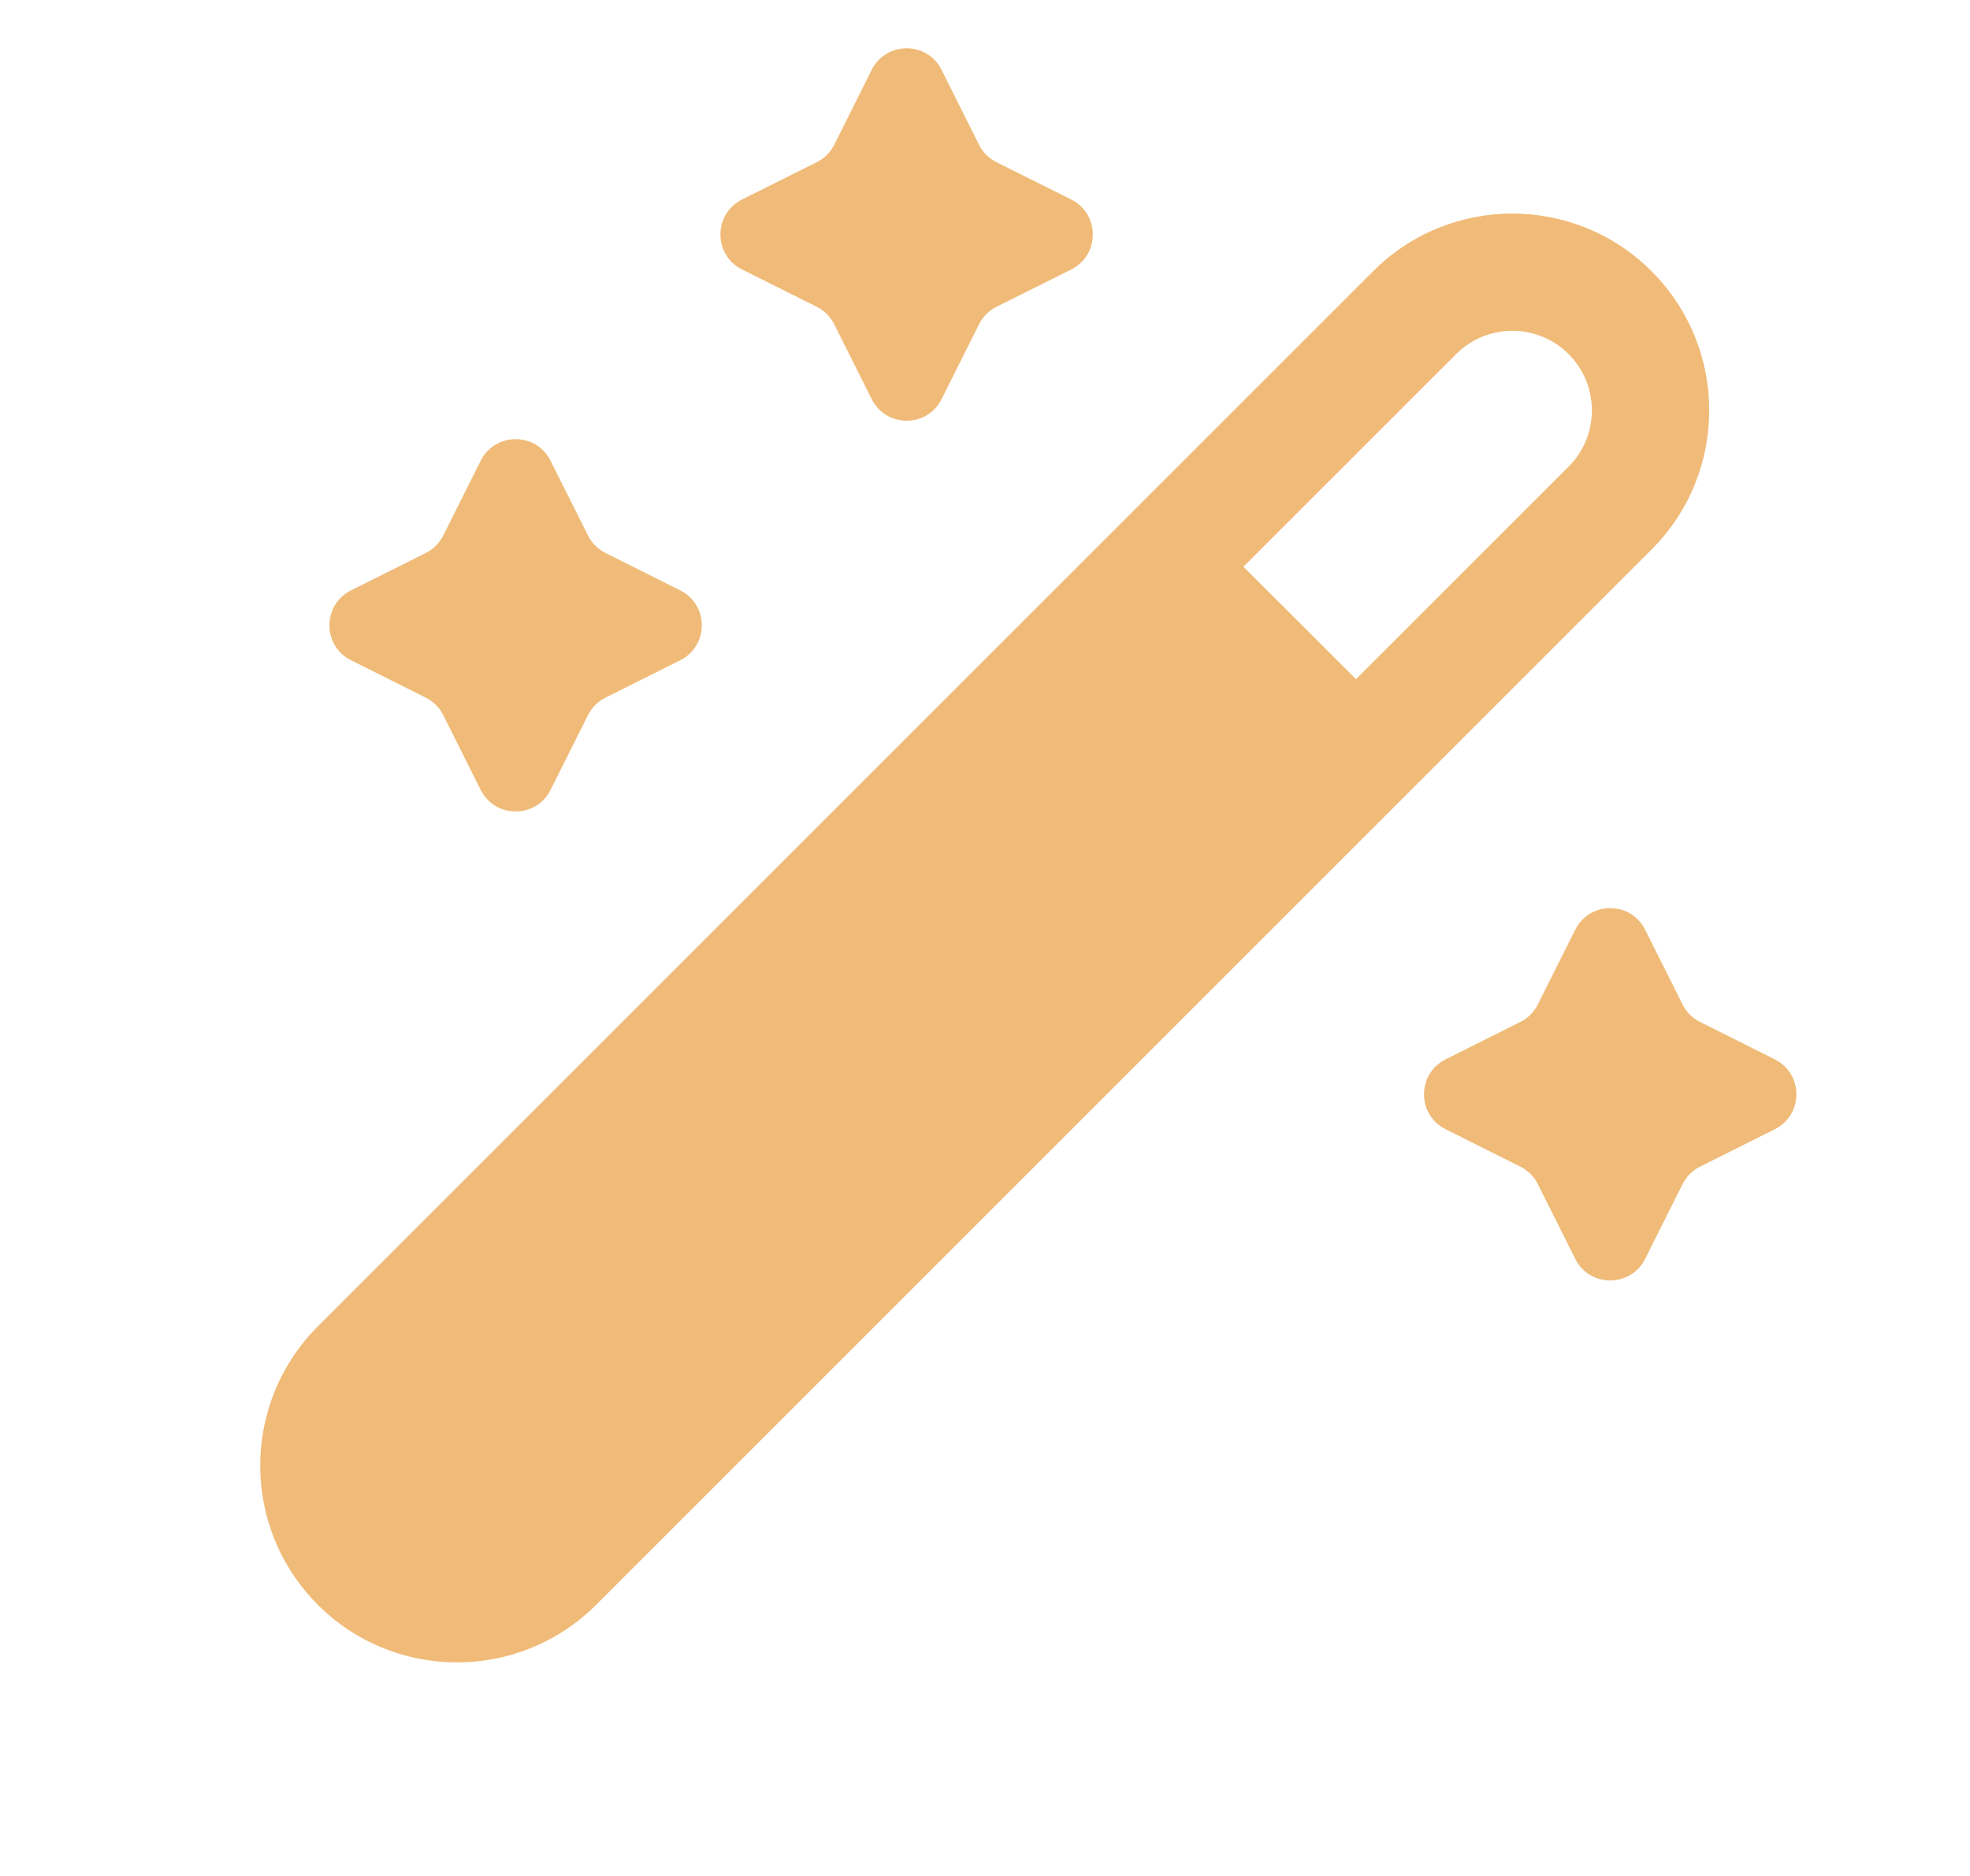
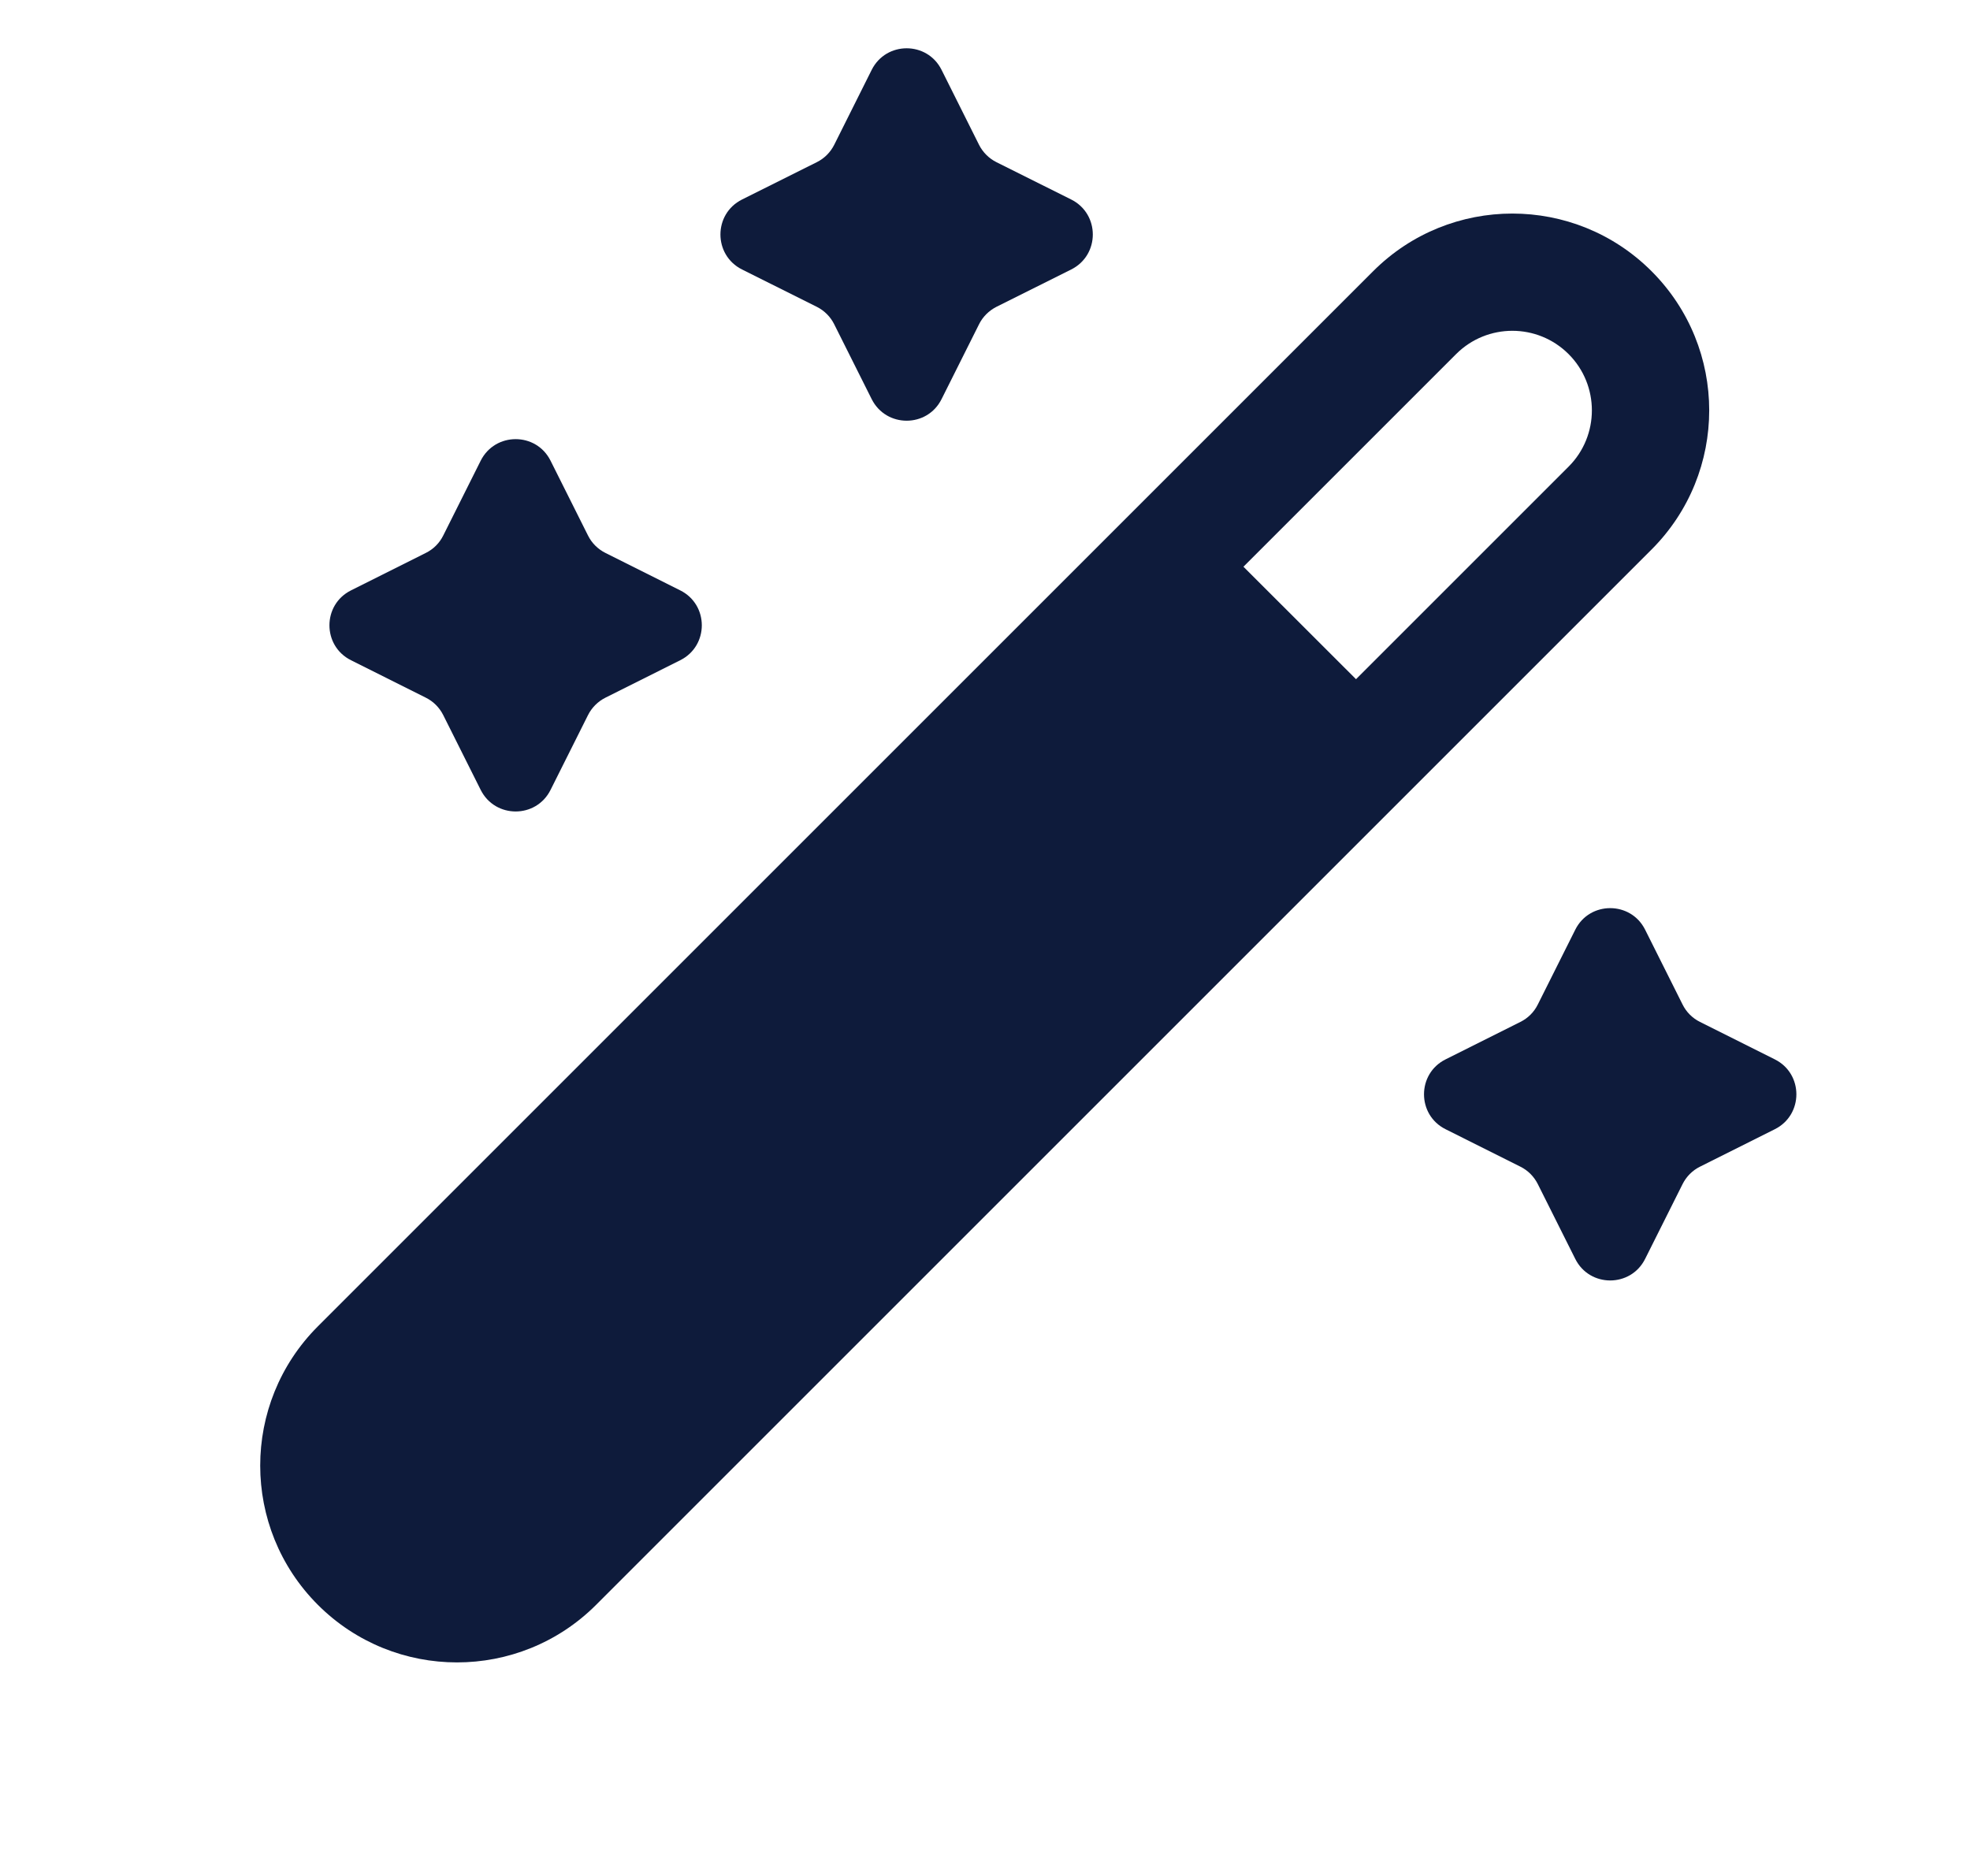
<svg xmlns="http://www.w3.org/2000/svg" width="21" height="20" viewBox="0 0 21 20" fill="none">
-   <path fill-rule="evenodd" clip-rule="evenodd" d="M14.638 2.891C15.457 2.072 16.786 2.072 17.605 2.891C18.425 3.711 18.425 5.039 17.605 5.859L6.355 17.109C5.536 17.928 4.207 17.928 3.388 17.109C2.569 16.289 2.569 14.961 3.388 14.141L14.638 2.891ZM16.721 3.775C16.39 3.444 15.853 3.444 15.522 3.775L13.255 6.042L14.455 7.241L16.721 4.975C17.052 4.644 17.052 4.106 16.721 3.775Z" fill="#F0BB78" />
-   <path d="M8.707 1.729C8.788 1.689 8.853 1.623 8.893 1.543L9.292 0.745C9.446 0.438 9.884 0.438 10.037 0.745L10.436 1.543C10.476 1.623 10.542 1.689 10.622 1.729L11.419 2.127C11.726 2.281 11.726 2.719 11.419 2.873L10.622 3.271C10.542 3.312 10.476 3.377 10.436 3.458L10.037 4.255C9.884 4.562 9.446 4.562 9.292 4.255L8.893 3.458C8.853 3.377 8.788 3.312 8.707 3.271L7.91 2.873C7.603 2.719 7.603 2.281 7.91 2.127L8.707 1.729Z" fill="#F0BB78" />
-   <path d="M16.207 10.895C16.288 10.855 16.353 10.79 16.393 10.709L16.792 9.912C16.945 9.605 17.384 9.605 17.537 9.912L17.936 10.709C17.976 10.79 18.041 10.855 18.122 10.895L18.919 11.294C19.226 11.447 19.226 11.886 18.919 12.039L18.122 12.438C18.041 12.478 17.976 12.544 17.936 12.624L17.537 13.421C17.384 13.728 16.945 13.728 16.792 13.421L16.393 12.624C16.353 12.544 16.288 12.478 16.207 12.438L15.41 12.039C15.103 11.886 15.103 11.447 15.41 11.294L16.207 10.895Z" fill="#F0BB78" />
-   <path d="M4.539 5.895C4.62 5.855 4.685 5.79 4.725 5.709L5.124 4.912C5.278 4.605 5.716 4.605 5.869 4.912L6.268 5.709C6.308 5.79 6.374 5.855 6.454 5.895L7.251 6.294C7.558 6.447 7.558 6.886 7.251 7.039L6.454 7.438C6.374 7.478 6.308 7.544 6.268 7.624L5.869 8.421C5.716 8.728 5.278 8.728 5.124 8.421L4.725 7.624C4.685 7.544 4.62 7.478 4.539 7.438L3.742 7.039C3.435 6.886 3.435 6.447 3.742 6.294L4.539 5.895Z" fill="#F0BB78" />
+   <path fill-rule="evenodd" clip-rule="evenodd" d="M14.638 2.891C15.457 2.072 16.786 2.072 17.605 2.891C18.425 3.711 18.425 5.039 17.605 5.859L6.355 17.109C5.536 17.928 4.207 17.928 3.388 17.109C2.569 16.289 2.569 14.961 3.388 14.141L14.638 2.891ZM16.721 3.775C16.39 3.444 15.853 3.444 15.522 3.775L13.255 6.042L14.455 7.241L16.721 4.975C17.052 4.644 17.052 4.106 16.721 3.775Z" fill="#0e1b3b" />
+   <path d="M8.707 1.729C8.788 1.689 8.853 1.623 8.893 1.543L9.292 0.745C9.446 0.438 9.884 0.438 10.037 0.745L10.436 1.543C10.476 1.623 10.542 1.689 10.622 1.729L11.419 2.127C11.726 2.281 11.726 2.719 11.419 2.873L10.622 3.271C10.542 3.312 10.476 3.377 10.436 3.458L10.037 4.255C9.884 4.562 9.446 4.562 9.292 4.255L8.893 3.458C8.853 3.377 8.788 3.312 8.707 3.271L7.91 2.873C7.603 2.719 7.603 2.281 7.91 2.127L8.707 1.729Z" fill="#0e1b3b" />
+   <path d="M16.207 10.895C16.288 10.855 16.353 10.79 16.393 10.709L16.792 9.912C16.945 9.605 17.384 9.605 17.537 9.912L17.936 10.709C17.976 10.79 18.041 10.855 18.122 10.895L18.919 11.294C19.226 11.447 19.226 11.886 18.919 12.039L18.122 12.438C18.041 12.478 17.976 12.544 17.936 12.624L17.537 13.421C17.384 13.728 16.945 13.728 16.792 13.421L16.393 12.624C16.353 12.544 16.288 12.478 16.207 12.438L15.41 12.039C15.103 11.886 15.103 11.447 15.41 11.294L16.207 10.895Z" fill="#0e1b3b" />
+   <path d="M4.539 5.895C4.62 5.855 4.685 5.79 4.725 5.709L5.124 4.912C5.278 4.605 5.716 4.605 5.869 4.912L6.268 5.709C6.308 5.79 6.374 5.855 6.454 5.895L7.251 6.294C7.558 6.447 7.558 6.886 7.251 7.039L6.454 7.438C6.374 7.478 6.308 7.544 6.268 7.624L5.869 8.421C5.716 8.728 5.278 8.728 5.124 8.421L4.725 7.624C4.685 7.544 4.62 7.478 4.539 7.438L3.742 7.039C3.435 6.886 3.435 6.447 3.742 6.294L4.539 5.895Z" fill="#0e1b3b" />
</svg>
